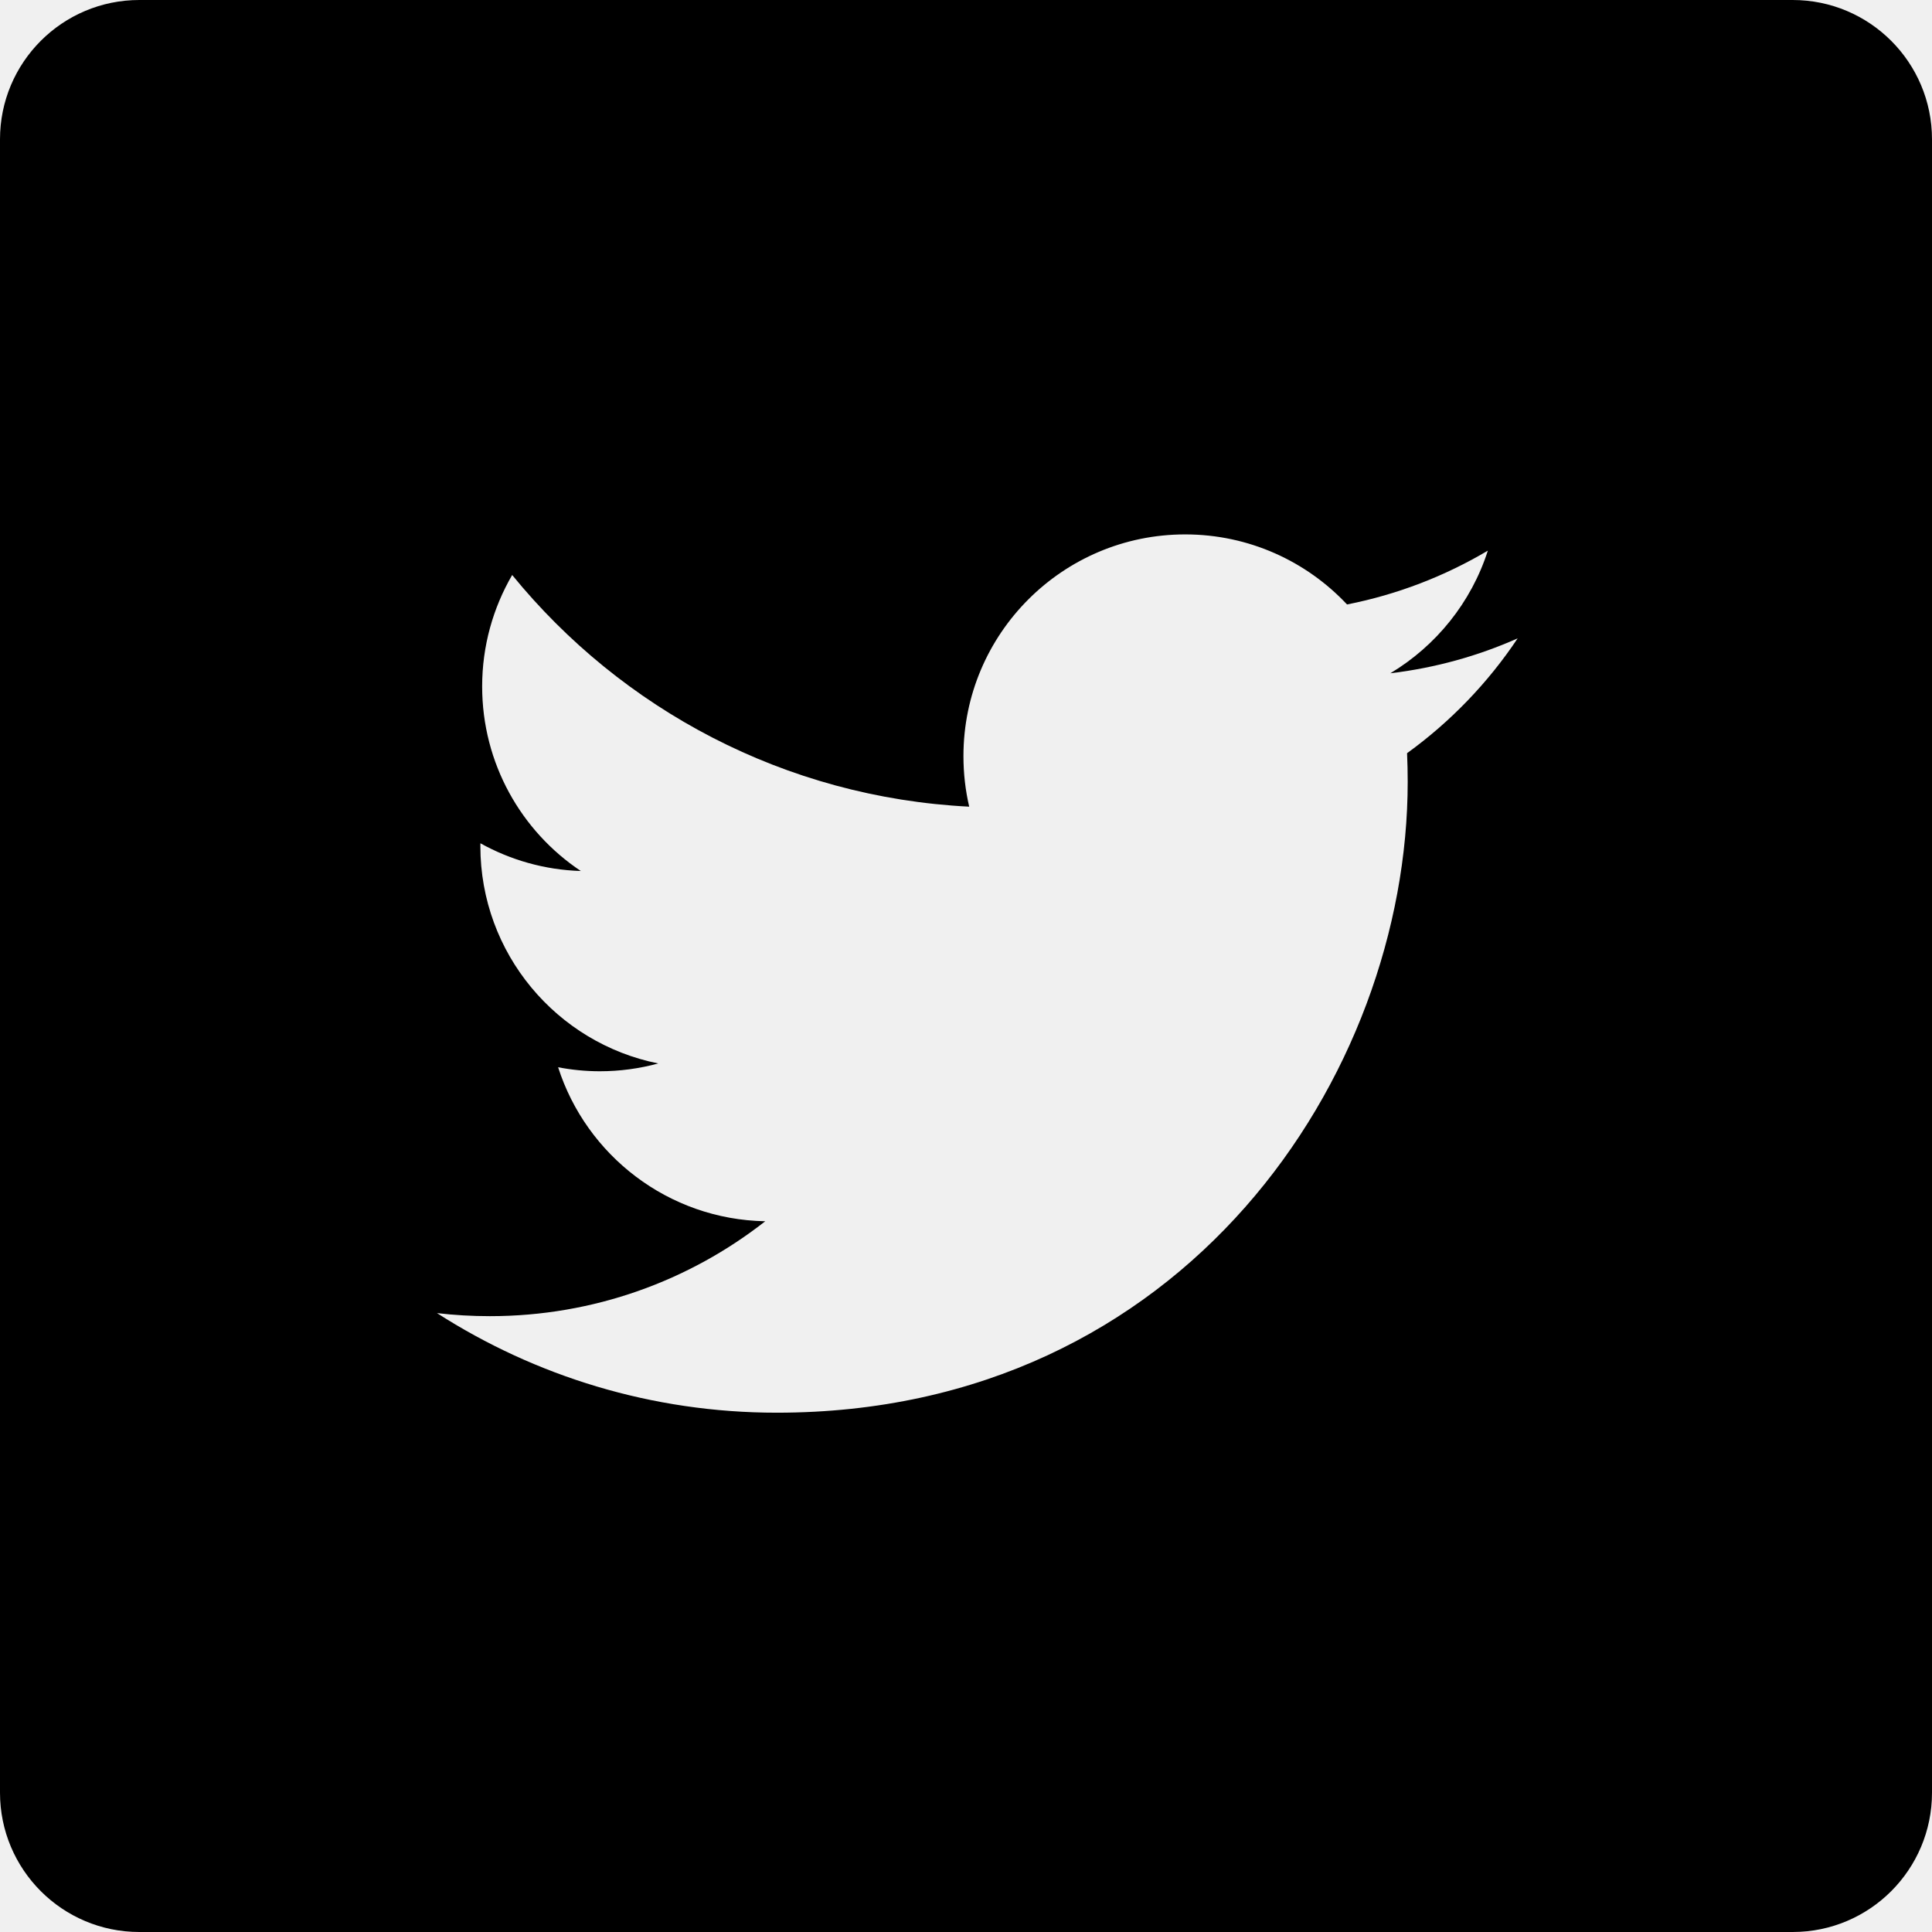
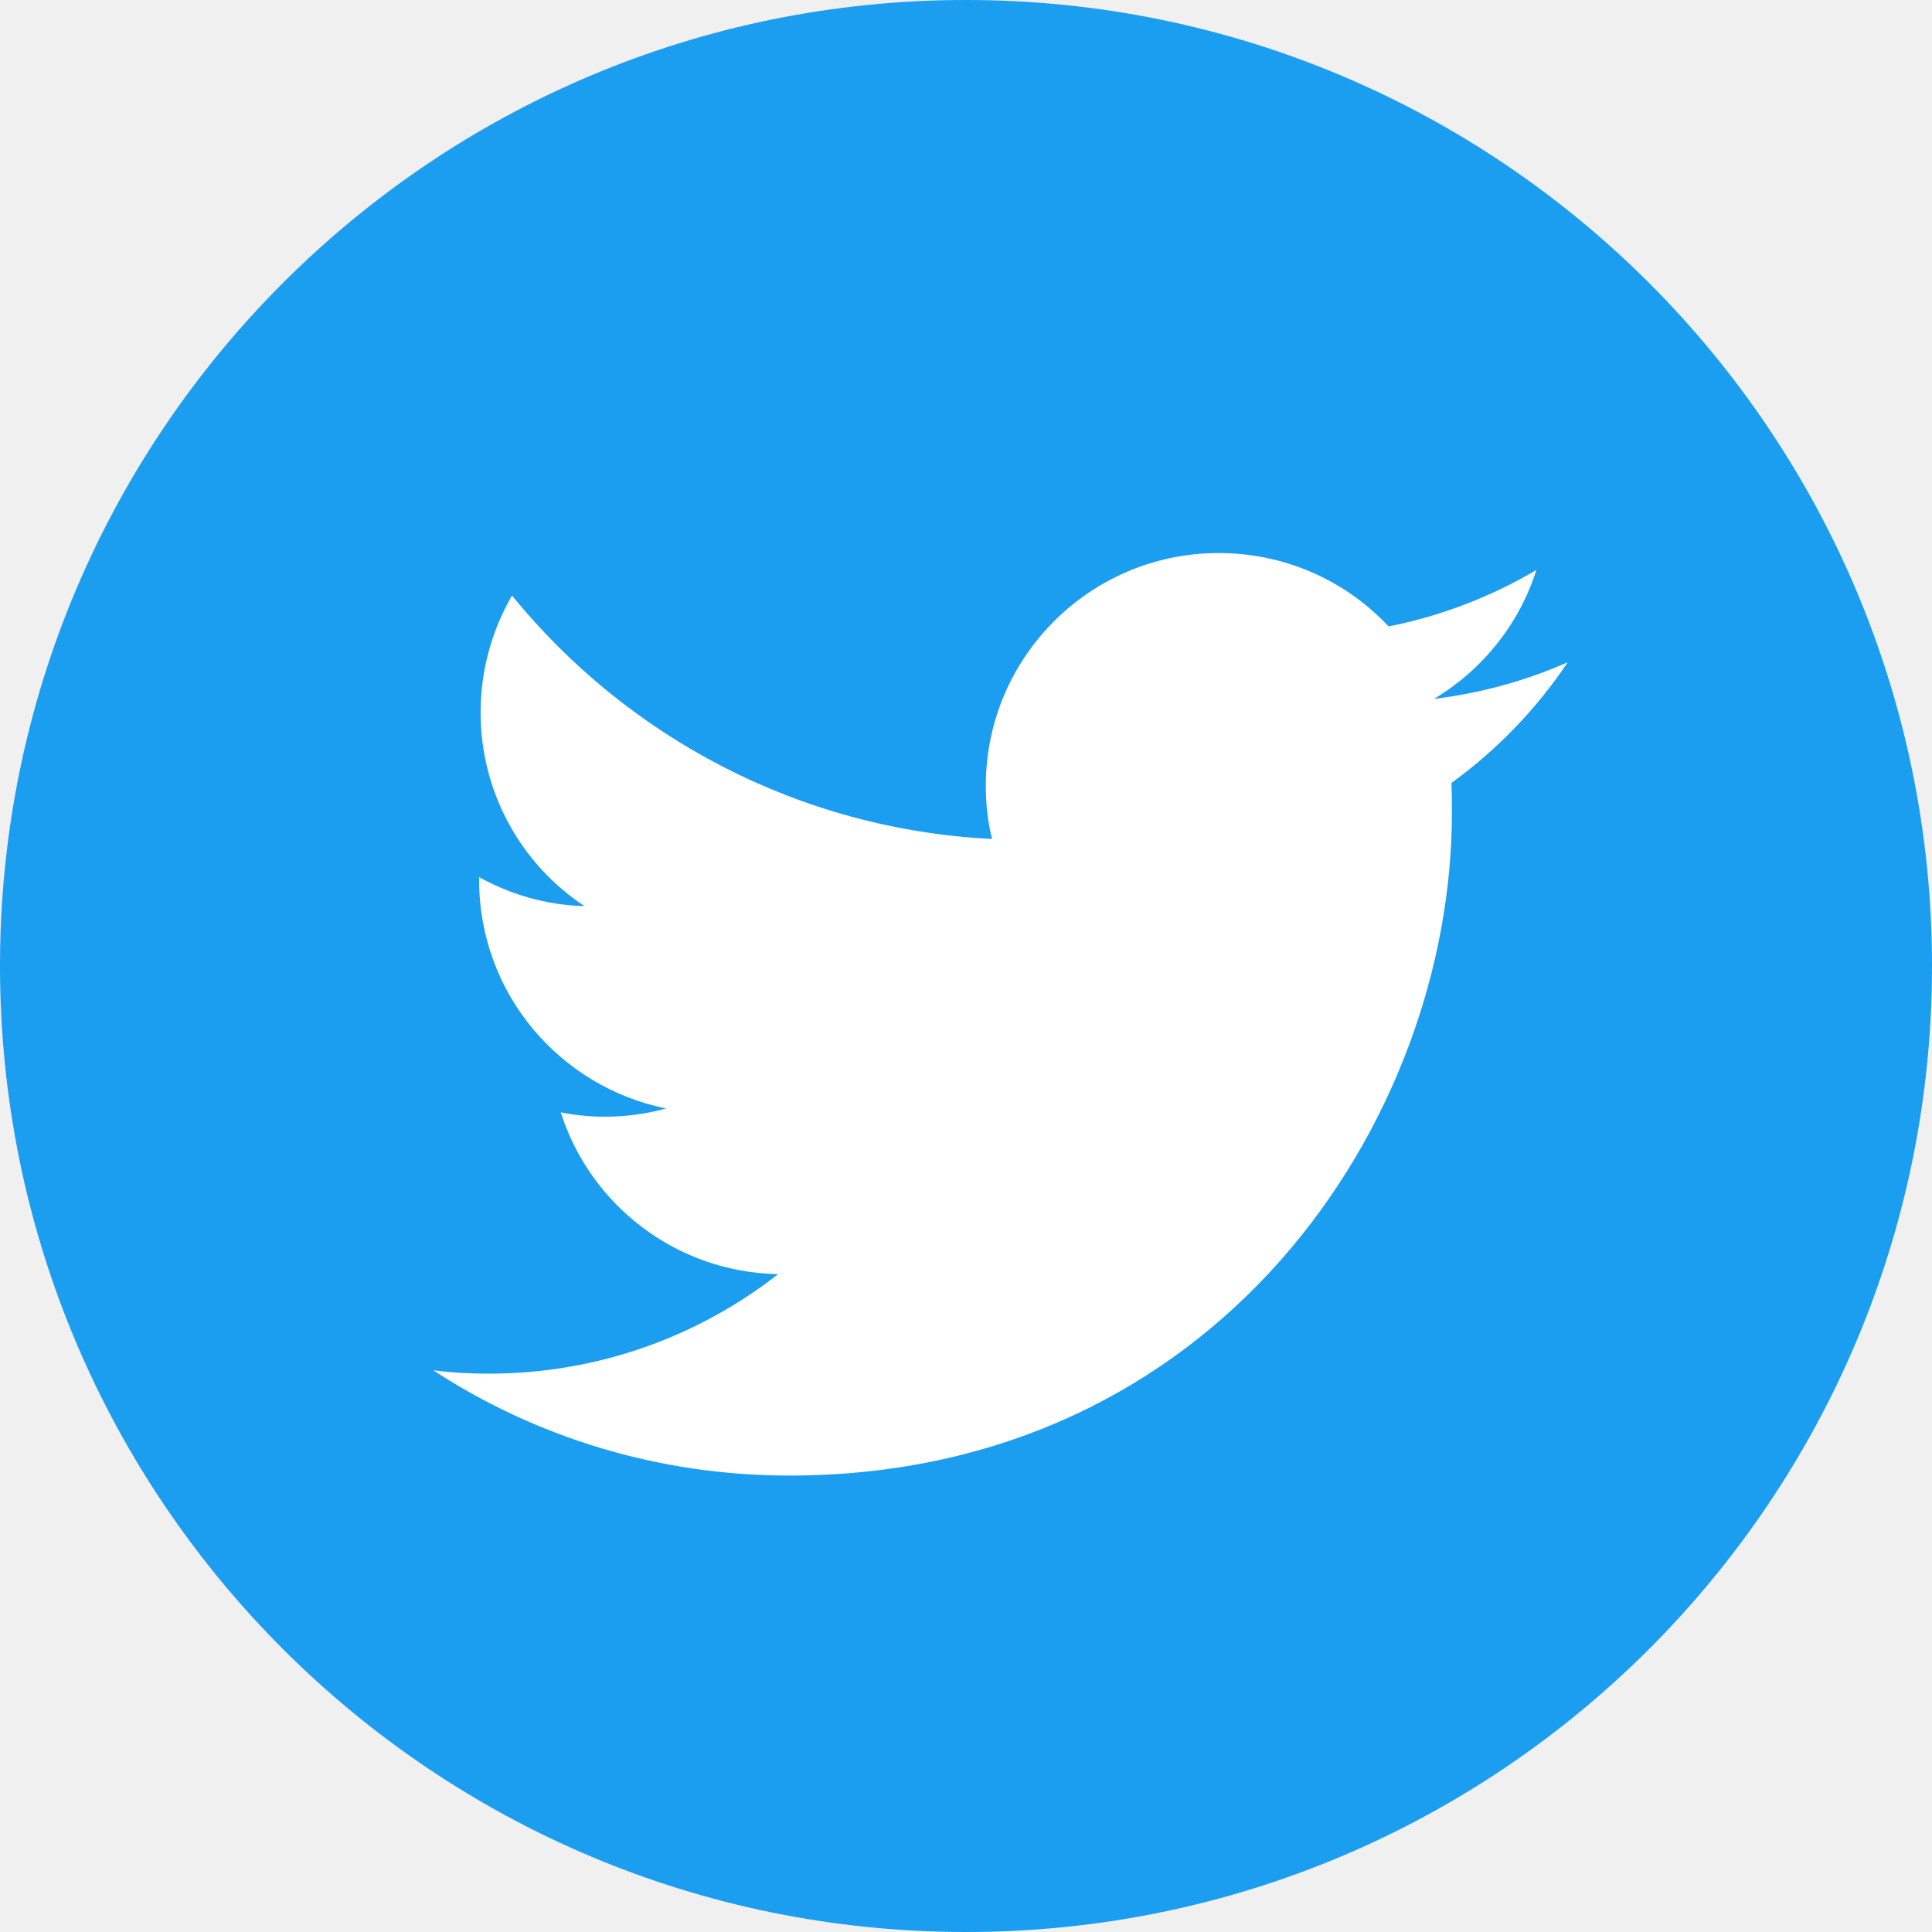
- <svg xmlns="http://www.w3.org/2000/svg" height="512pt" viewBox="0 0 512 512" width="512pt">
-   <path d="m475.074 0h-438.148c-20.395 0-36.926 16.531-36.926 36.926v438.148c0 20.395 16.531 36.926 36.926 36.926h438.148c20.395 0 36.926-16.531 36.926-36.926v-438.148c0-20.395-16.531-36.926-36.926-36.926zm-102.188 199.602c.113 2.52.168 5.051.168 7.594 0 77.645-59.102 167.18-167.184 167.184h.004-.004c-33.184 0-64.062-9.727-90.066-26.395 4.598.543 9.277.812 14.016.812 27.531 0 52.867-9.391 72.98-25.152-25.723-.477-47.41-17.465-54.895-40.812 3.582.688 7.266 1.062 11.043 1.062 5.363 0 10.559-.723 15.496-2.07-26.887-5.383-47.141-29.145-47.141-57.598 0-.266 0-.504.008-.75 7.918 4.402 16.973 7.051 26.613 7.348-15.777-10.527-26.148-28.523-26.148-48.91 0-10.766 2.91-20.852 7.957-29.535 28.977 35.555 72.281 58.938 121.117 61.395-1.008-4.305-1.527-8.789-1.527-13.398 0-32.438 26.316-58.754 58.766-58.754 16.902 0 32.168 7.145 42.891 18.566 13.387-2.641 25.957-7.531 37.312-14.262-4.395 13.715-13.707 25.223-25.84 32.5 11.887-1.422 23.215-4.574 33.742-9.254-7.863 11.785-17.836 22.137-29.309 30.43zm0 0" />
+ <svg xmlns="http://www.w3.org/2000/svg" version="1.1" id="Layer_1" x="0px" y="0px" viewBox="0 0 400 400" style="enable-background:new 0 0 400 400;" xml:space="preserve">
+   <style type="text/css">
+ 	.st0{fill:#1B9DF0;}
+ 	.st1{fill:#FFFFFF;}
+ </style>
+   <g id="Dark_Blue">
+     <circle class="st0" cx="200" cy="200" r="200" />
+   </g>
+   <g id="Logo__x2014__FIXED">
+     <path class="st1" d="M163.4,305.5c88.7,0,137.2-73.5,137.2-137.2c0-2.1,0-4.2-0.1-6.2c9.4-6.8,17.6-15.3,24.1-25   c-8.6,3.8-17.9,6.4-27.7,7.6c10-6,17.6-15.4,21.2-26.7c-9.3,5.5-19.6,9.5-30.6,11.7c-8.8-9.4-21.3-15.2-35.2-15.2   c-26.6,0-48.2,21.6-48.2,48.2c0,3.8,0.4,7.5,1.3,11c-40.1-2-75.6-21.2-99.4-50.4c-4.1,7.1-6.5,15.4-6.5,24.2   c0,16.7,8.5,31.5,21.5,40.1c-7.9-0.2-15.3-2.4-21.8-6c0,0.2,0,0.4,0,0.6c0,23.4,16.6,42.8,38.7,47.3c-4,1.1-8.3,1.7-12.7,1.7   c-3.1,0-6.1-0.3-9.1-0.9c6.1,19.2,23.9,33.1,45,33.5c-16.5,12.9-37.3,20.6-59.9,20.6c-3.9,0-7.7-0.2-11.5-0.7   C110.8,297.5,136.2,305.5,163.4,305.5" />
+   </g>
</svg>
